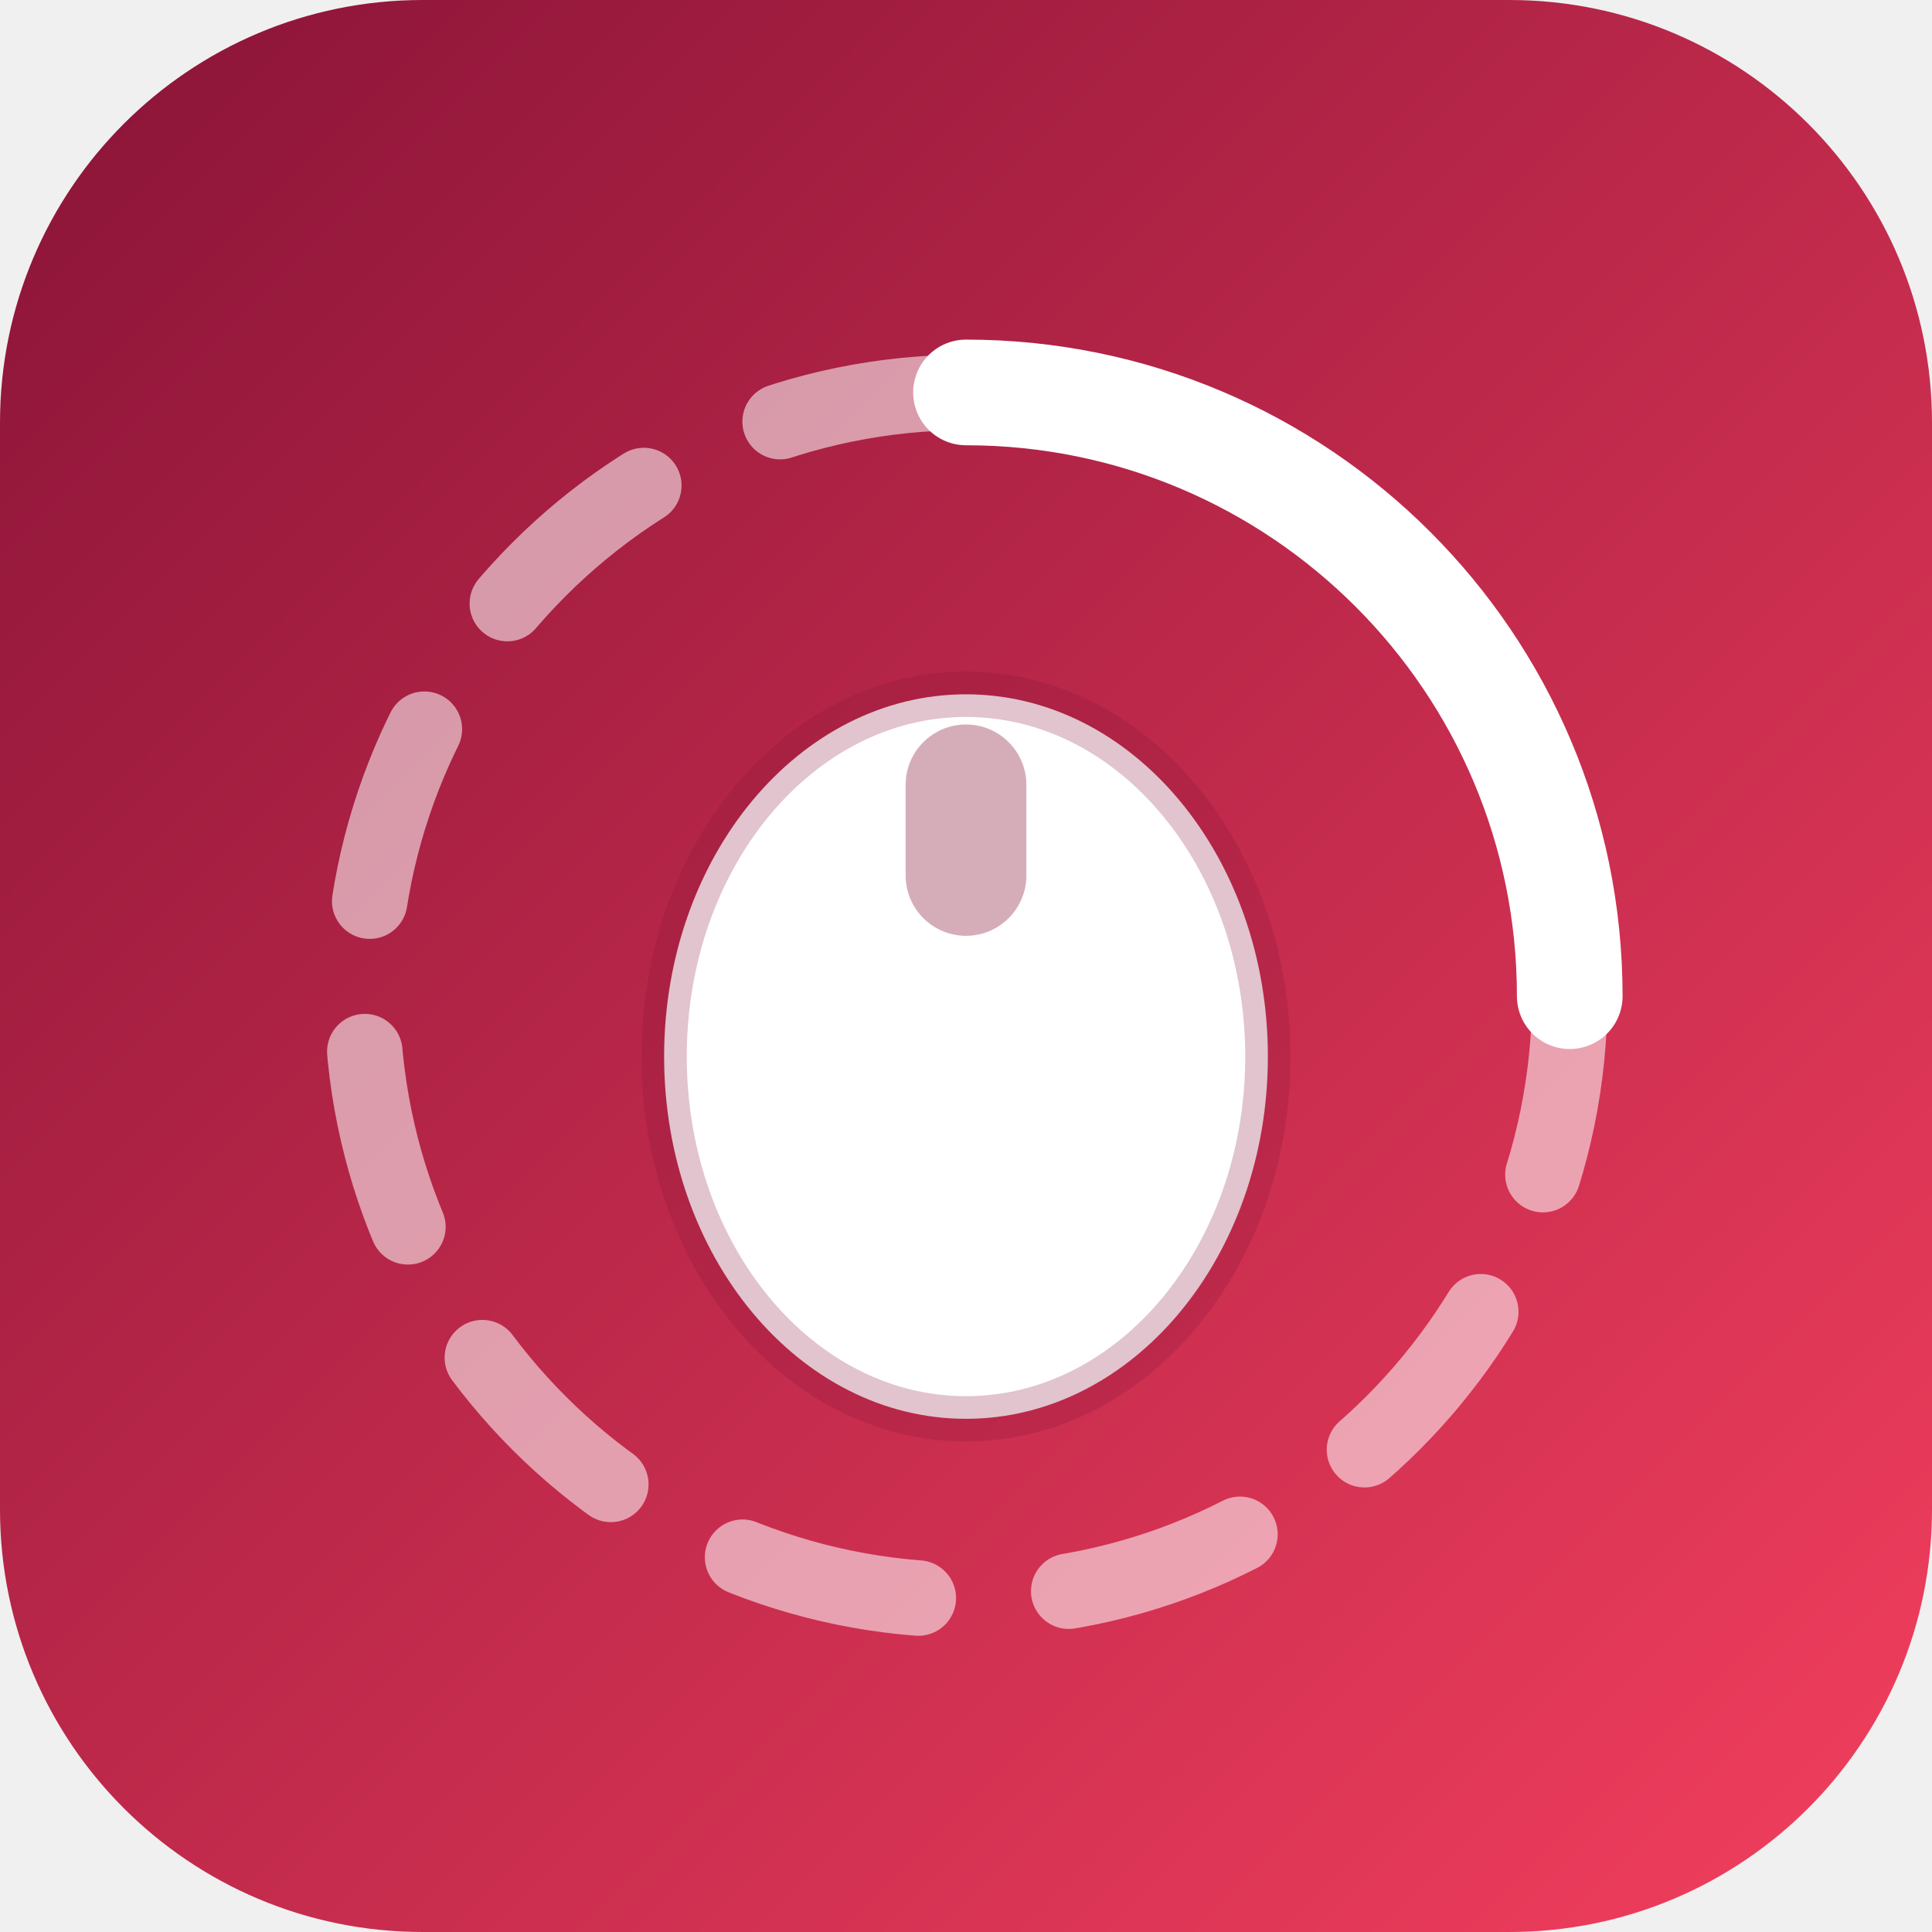
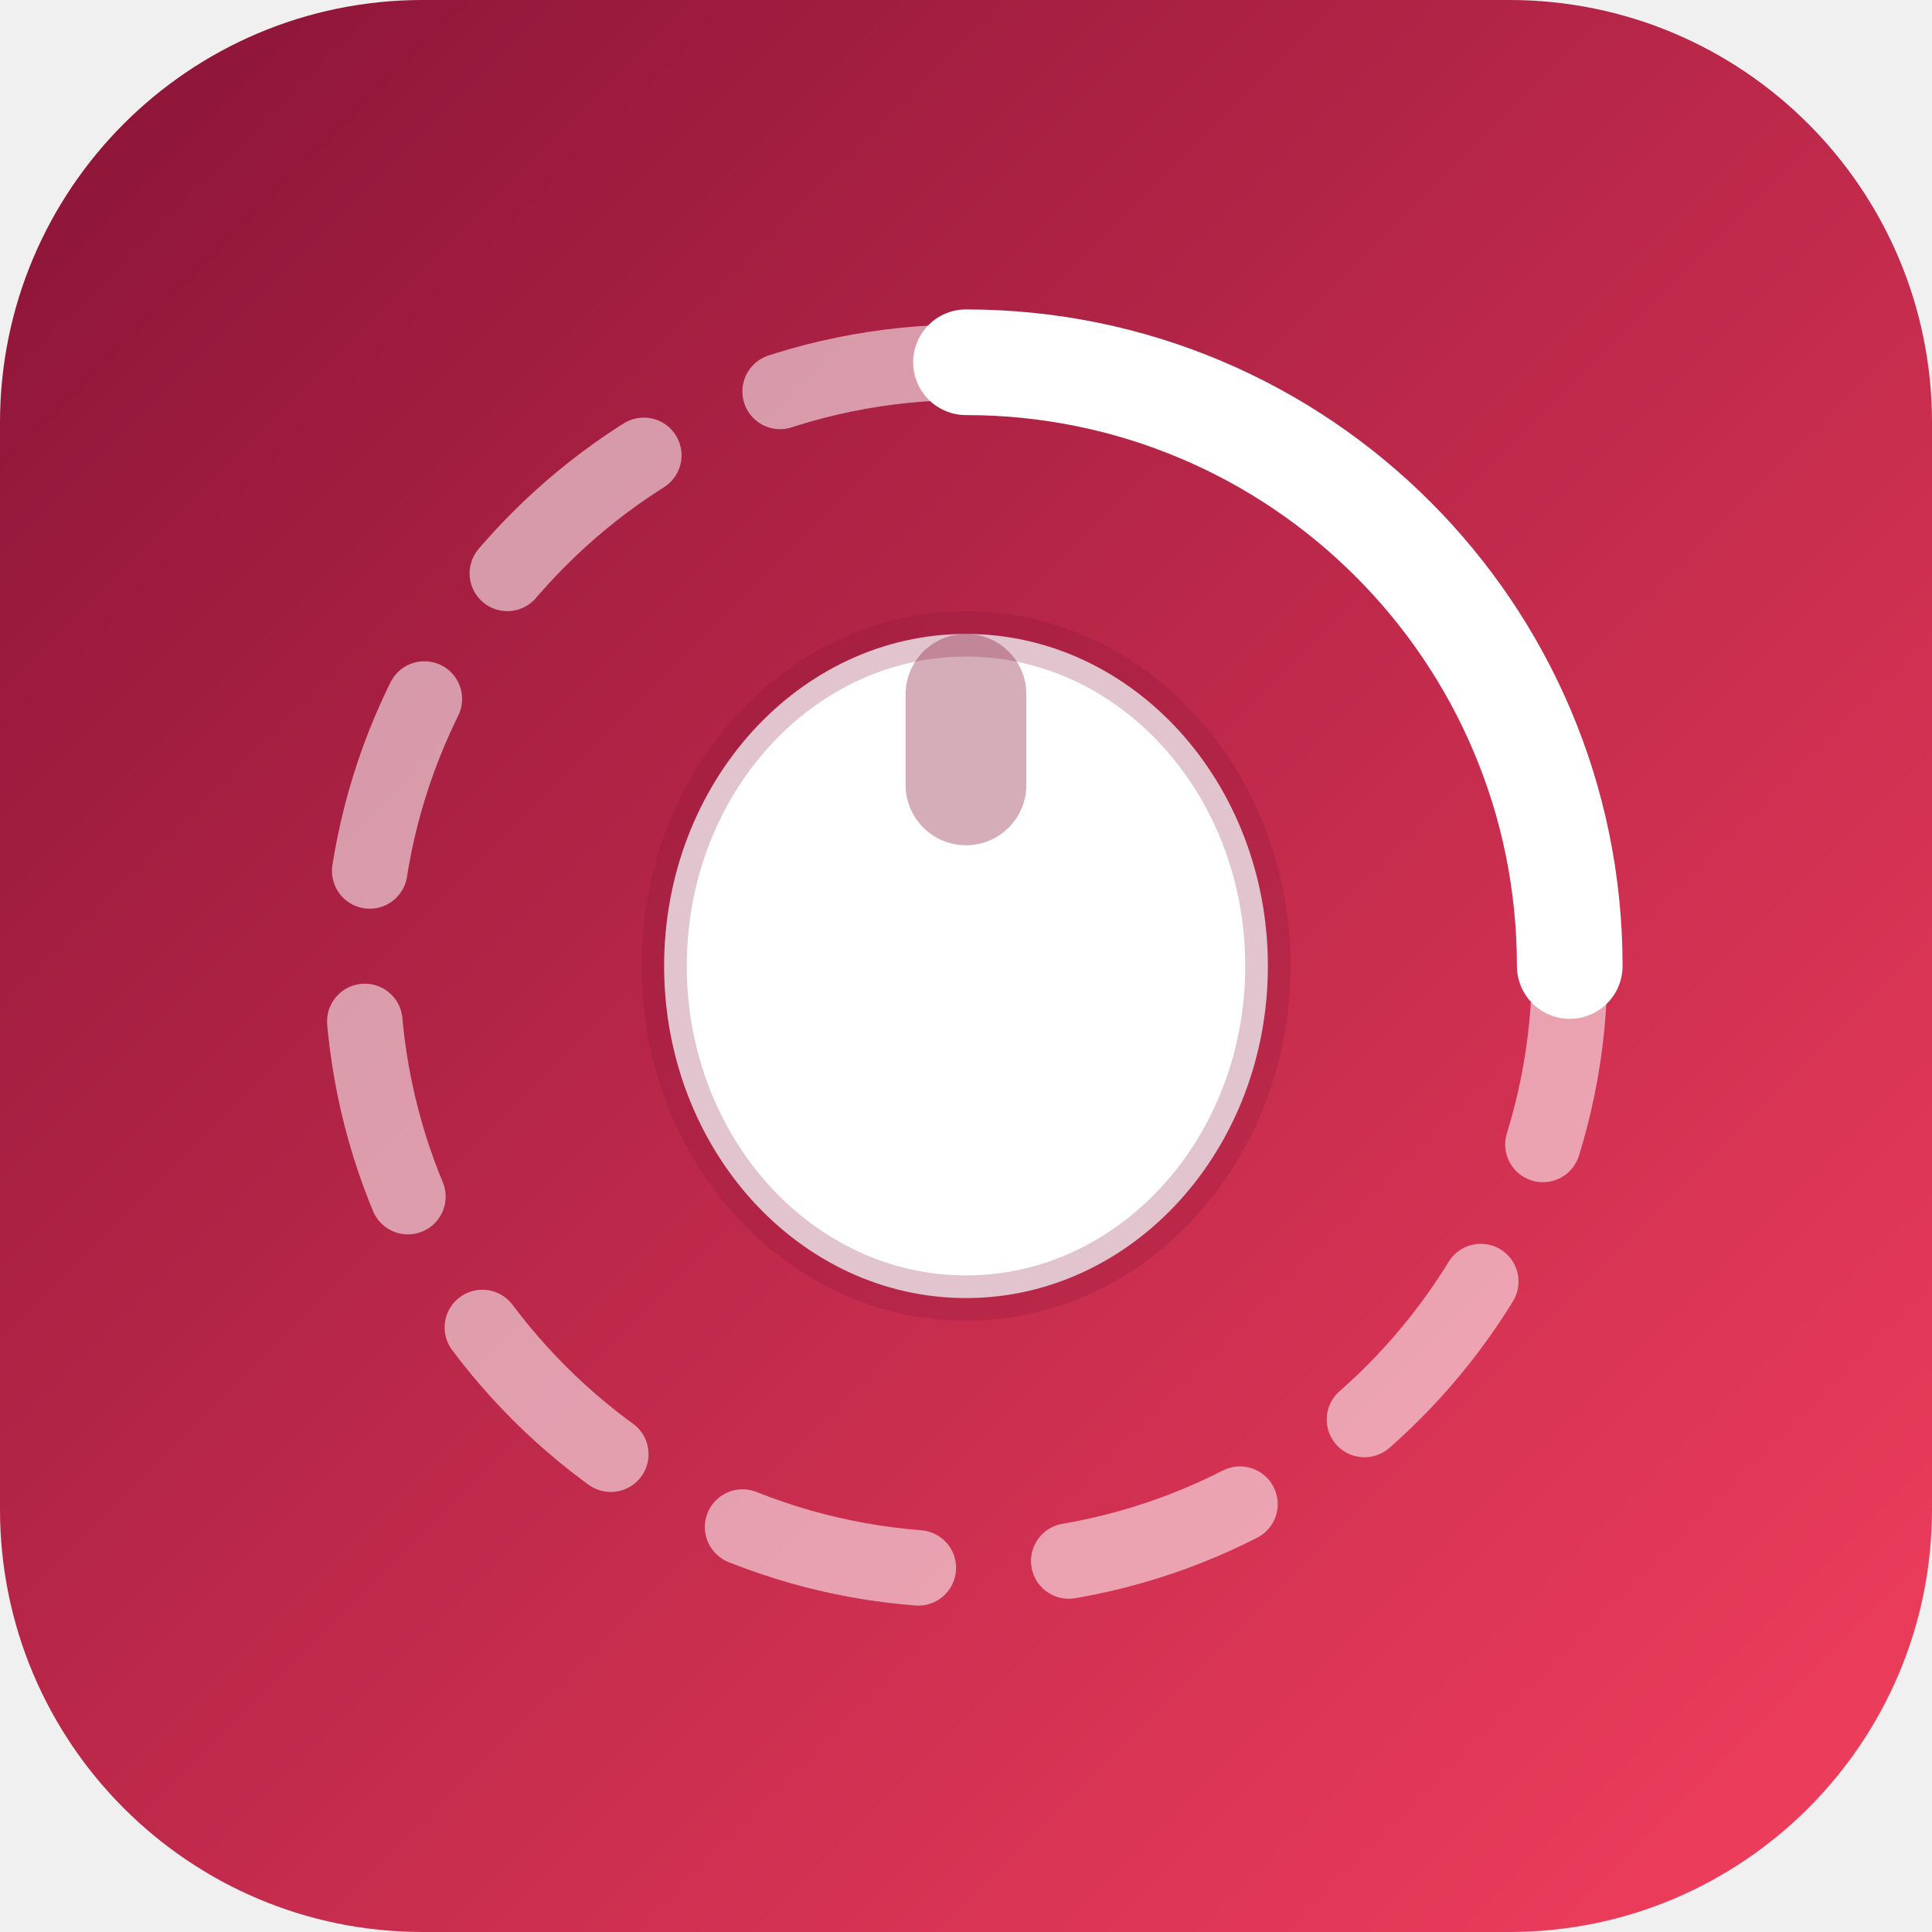
<svg xmlns="http://www.w3.org/2000/svg" viewBox="0 0 64 64" role="img" aria-label="Commander v07 dashed ring">
  <defs>
    <linearGradient id="cmd-v07" x1="0%" y1="0%" x2="100%" y2="100%">
      <stop offset="0%" stop-color="#881337" />
      <stop offset="100%" stop-color="#f43f5e" />
    </linearGradient>
  </defs>
  <rect width="64" height="64" rx="14" fill="url(#cmd-v07)" />
-   <circle cx="32" cy="33" r="20" fill="none" stroke="#ffffff" stroke-width="2.5" stroke-dasharray="6 5" stroke-linecap="round" opacity="0.55" />
-   <path d="M 32 13 A 20 20 0 0 1 52 33" fill="none" stroke="#ffffff" stroke-width="3.5" stroke-linecap="round" />
-   <ellipse cx="32" cy="35" rx="10" ry="12" fill="#ffffff" />
-   <ellipse cx="32" cy="35" rx="10" ry="12" fill="none" stroke="#881337" stroke-width="1.5" opacity="0.25" />
-   <rect x="30" y="24" width="4" height="7" rx="2" fill="#881337" opacity="0.35" />
+   <circle cx="32" cy="32" r="20" fill="none" stroke="#ffffff" stroke-width="2.5" stroke-dasharray="6 5" stroke-linecap="round" opacity="0.55" />
+   <path d="M 32 12 A 20 20 0 0 1 52 32" fill="none" stroke="#ffffff" stroke-width="3.5" stroke-linecap="round" />
+   <ellipse cx="32" cy="32" rx="10" ry="11" fill="#ffffff" />
+   <ellipse cx="32" cy="32" rx="10" ry="11" fill="none" stroke="#881337" stroke-width="1.5" opacity="0.25" />
+   <rect x="30" y="21" width="4" height="7" rx="2" fill="#881337" opacity="0.35" />
</svg>
